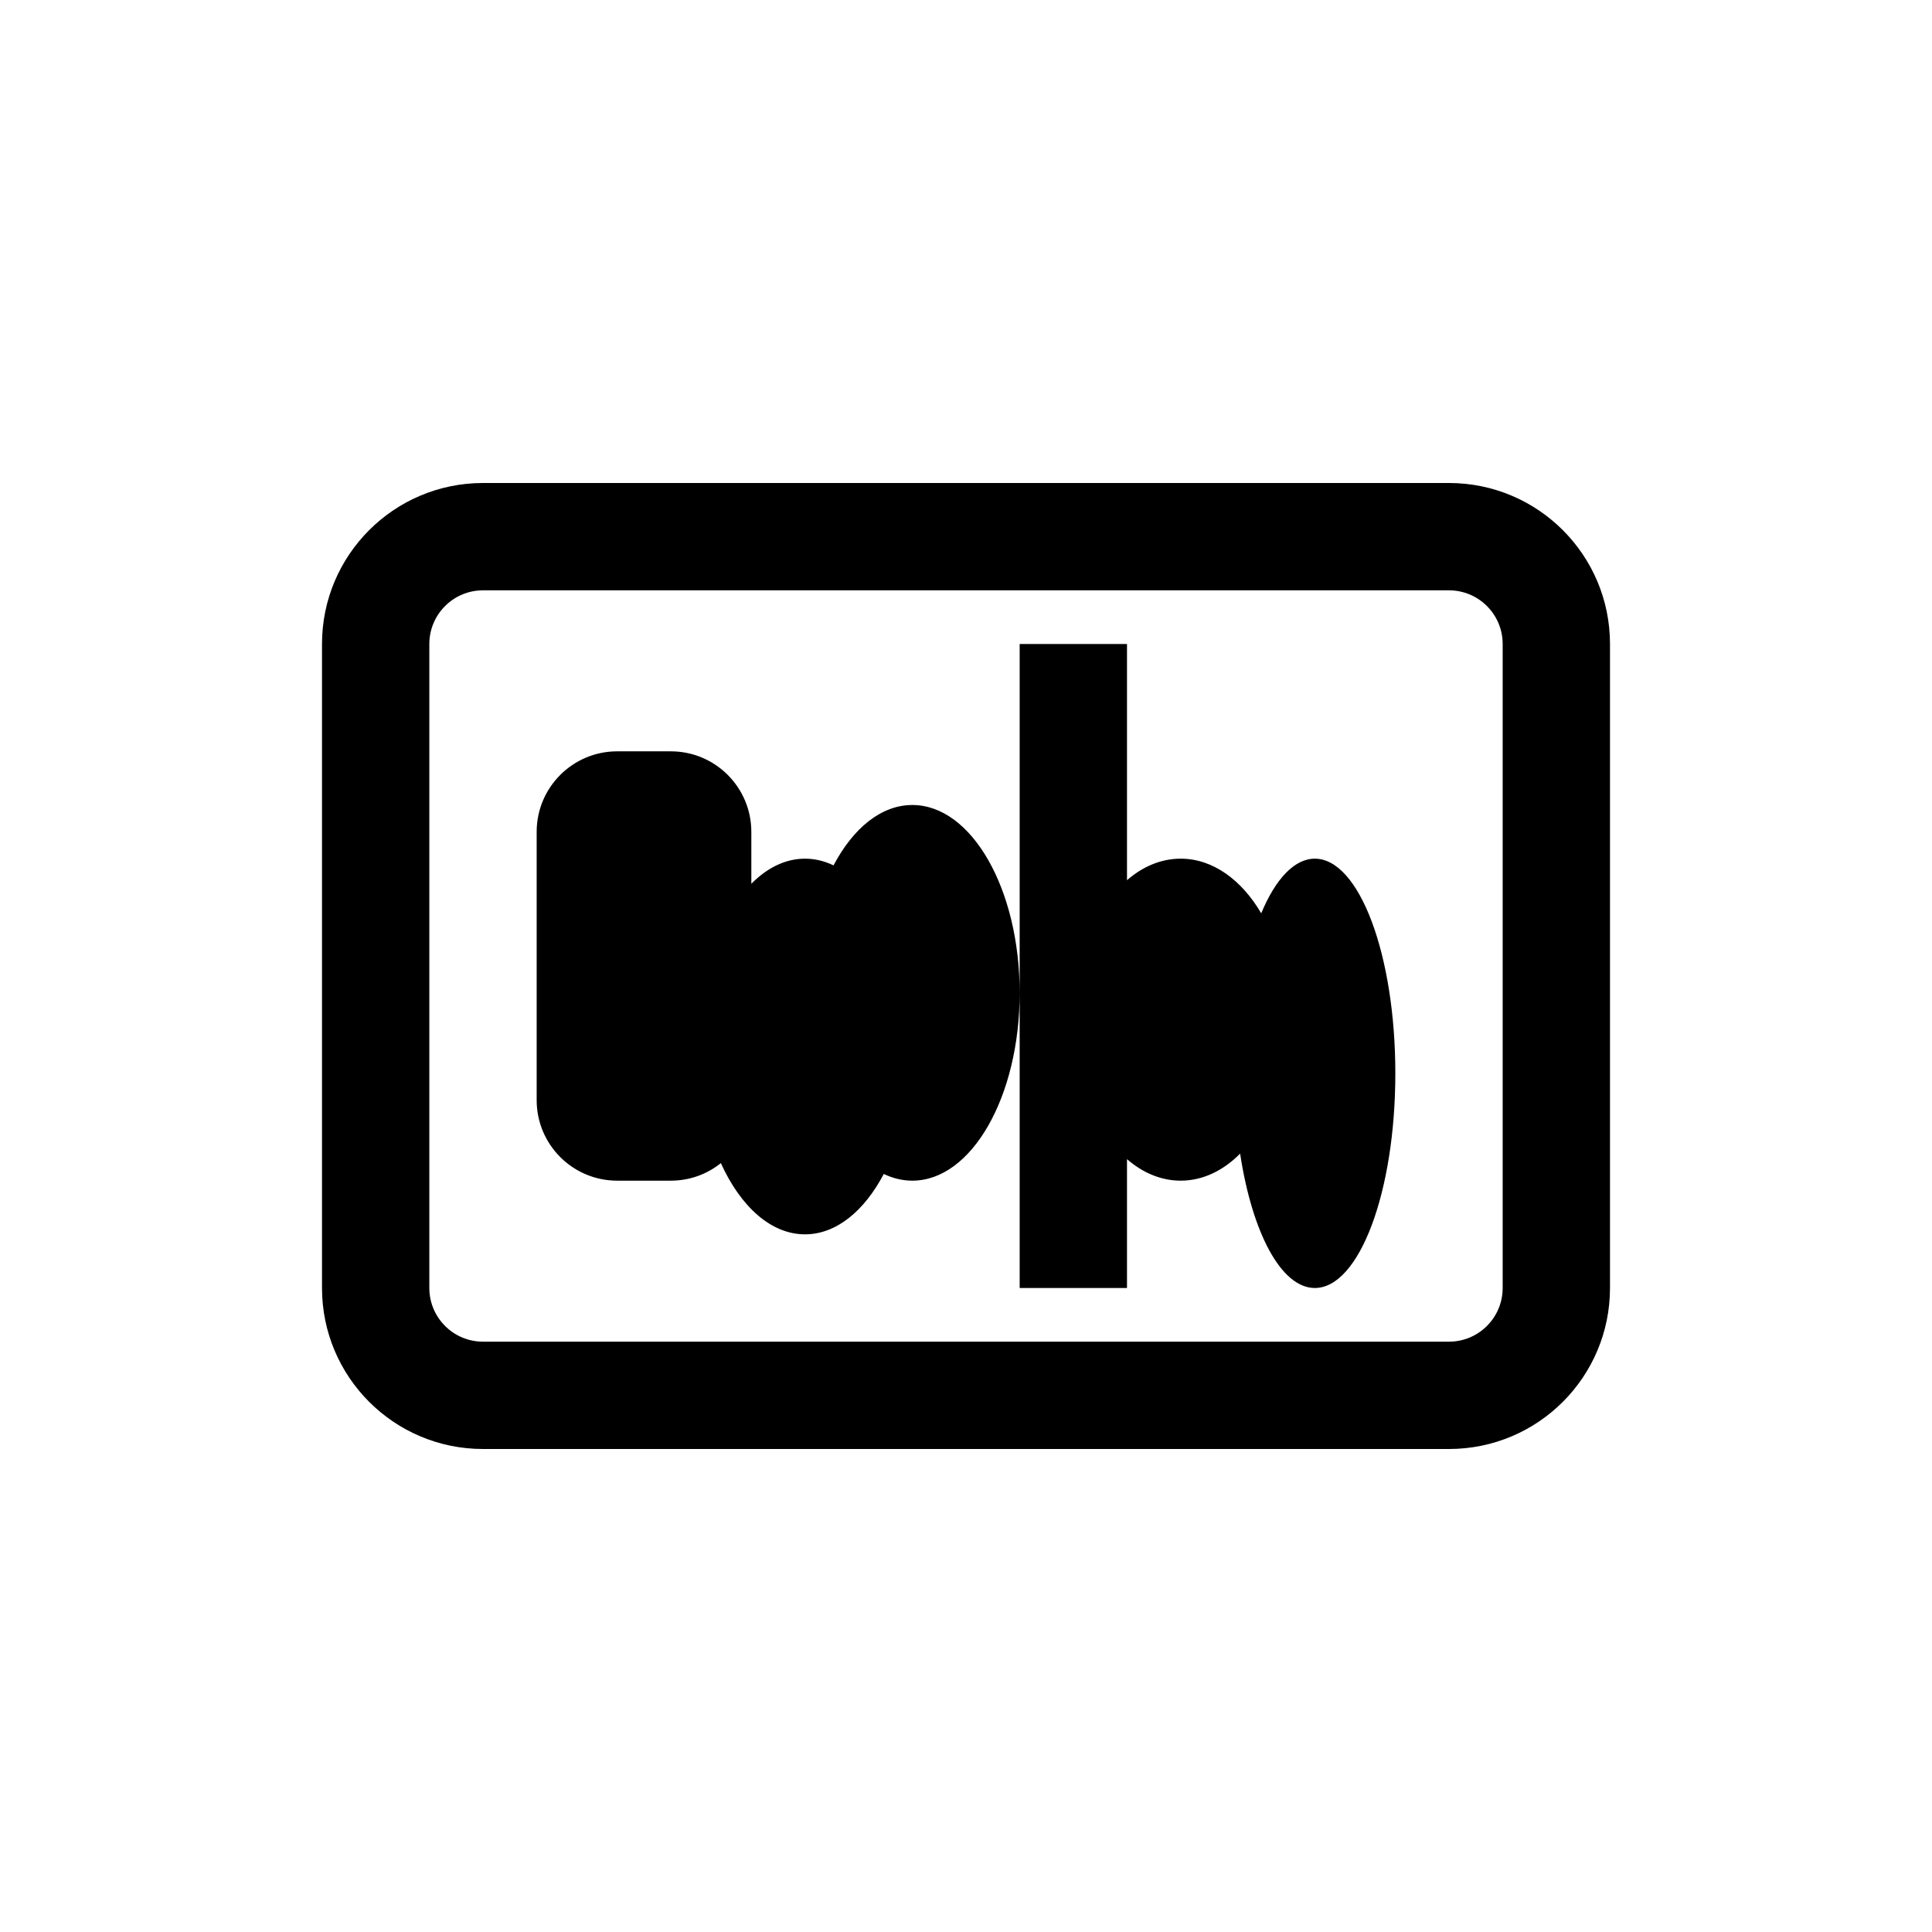
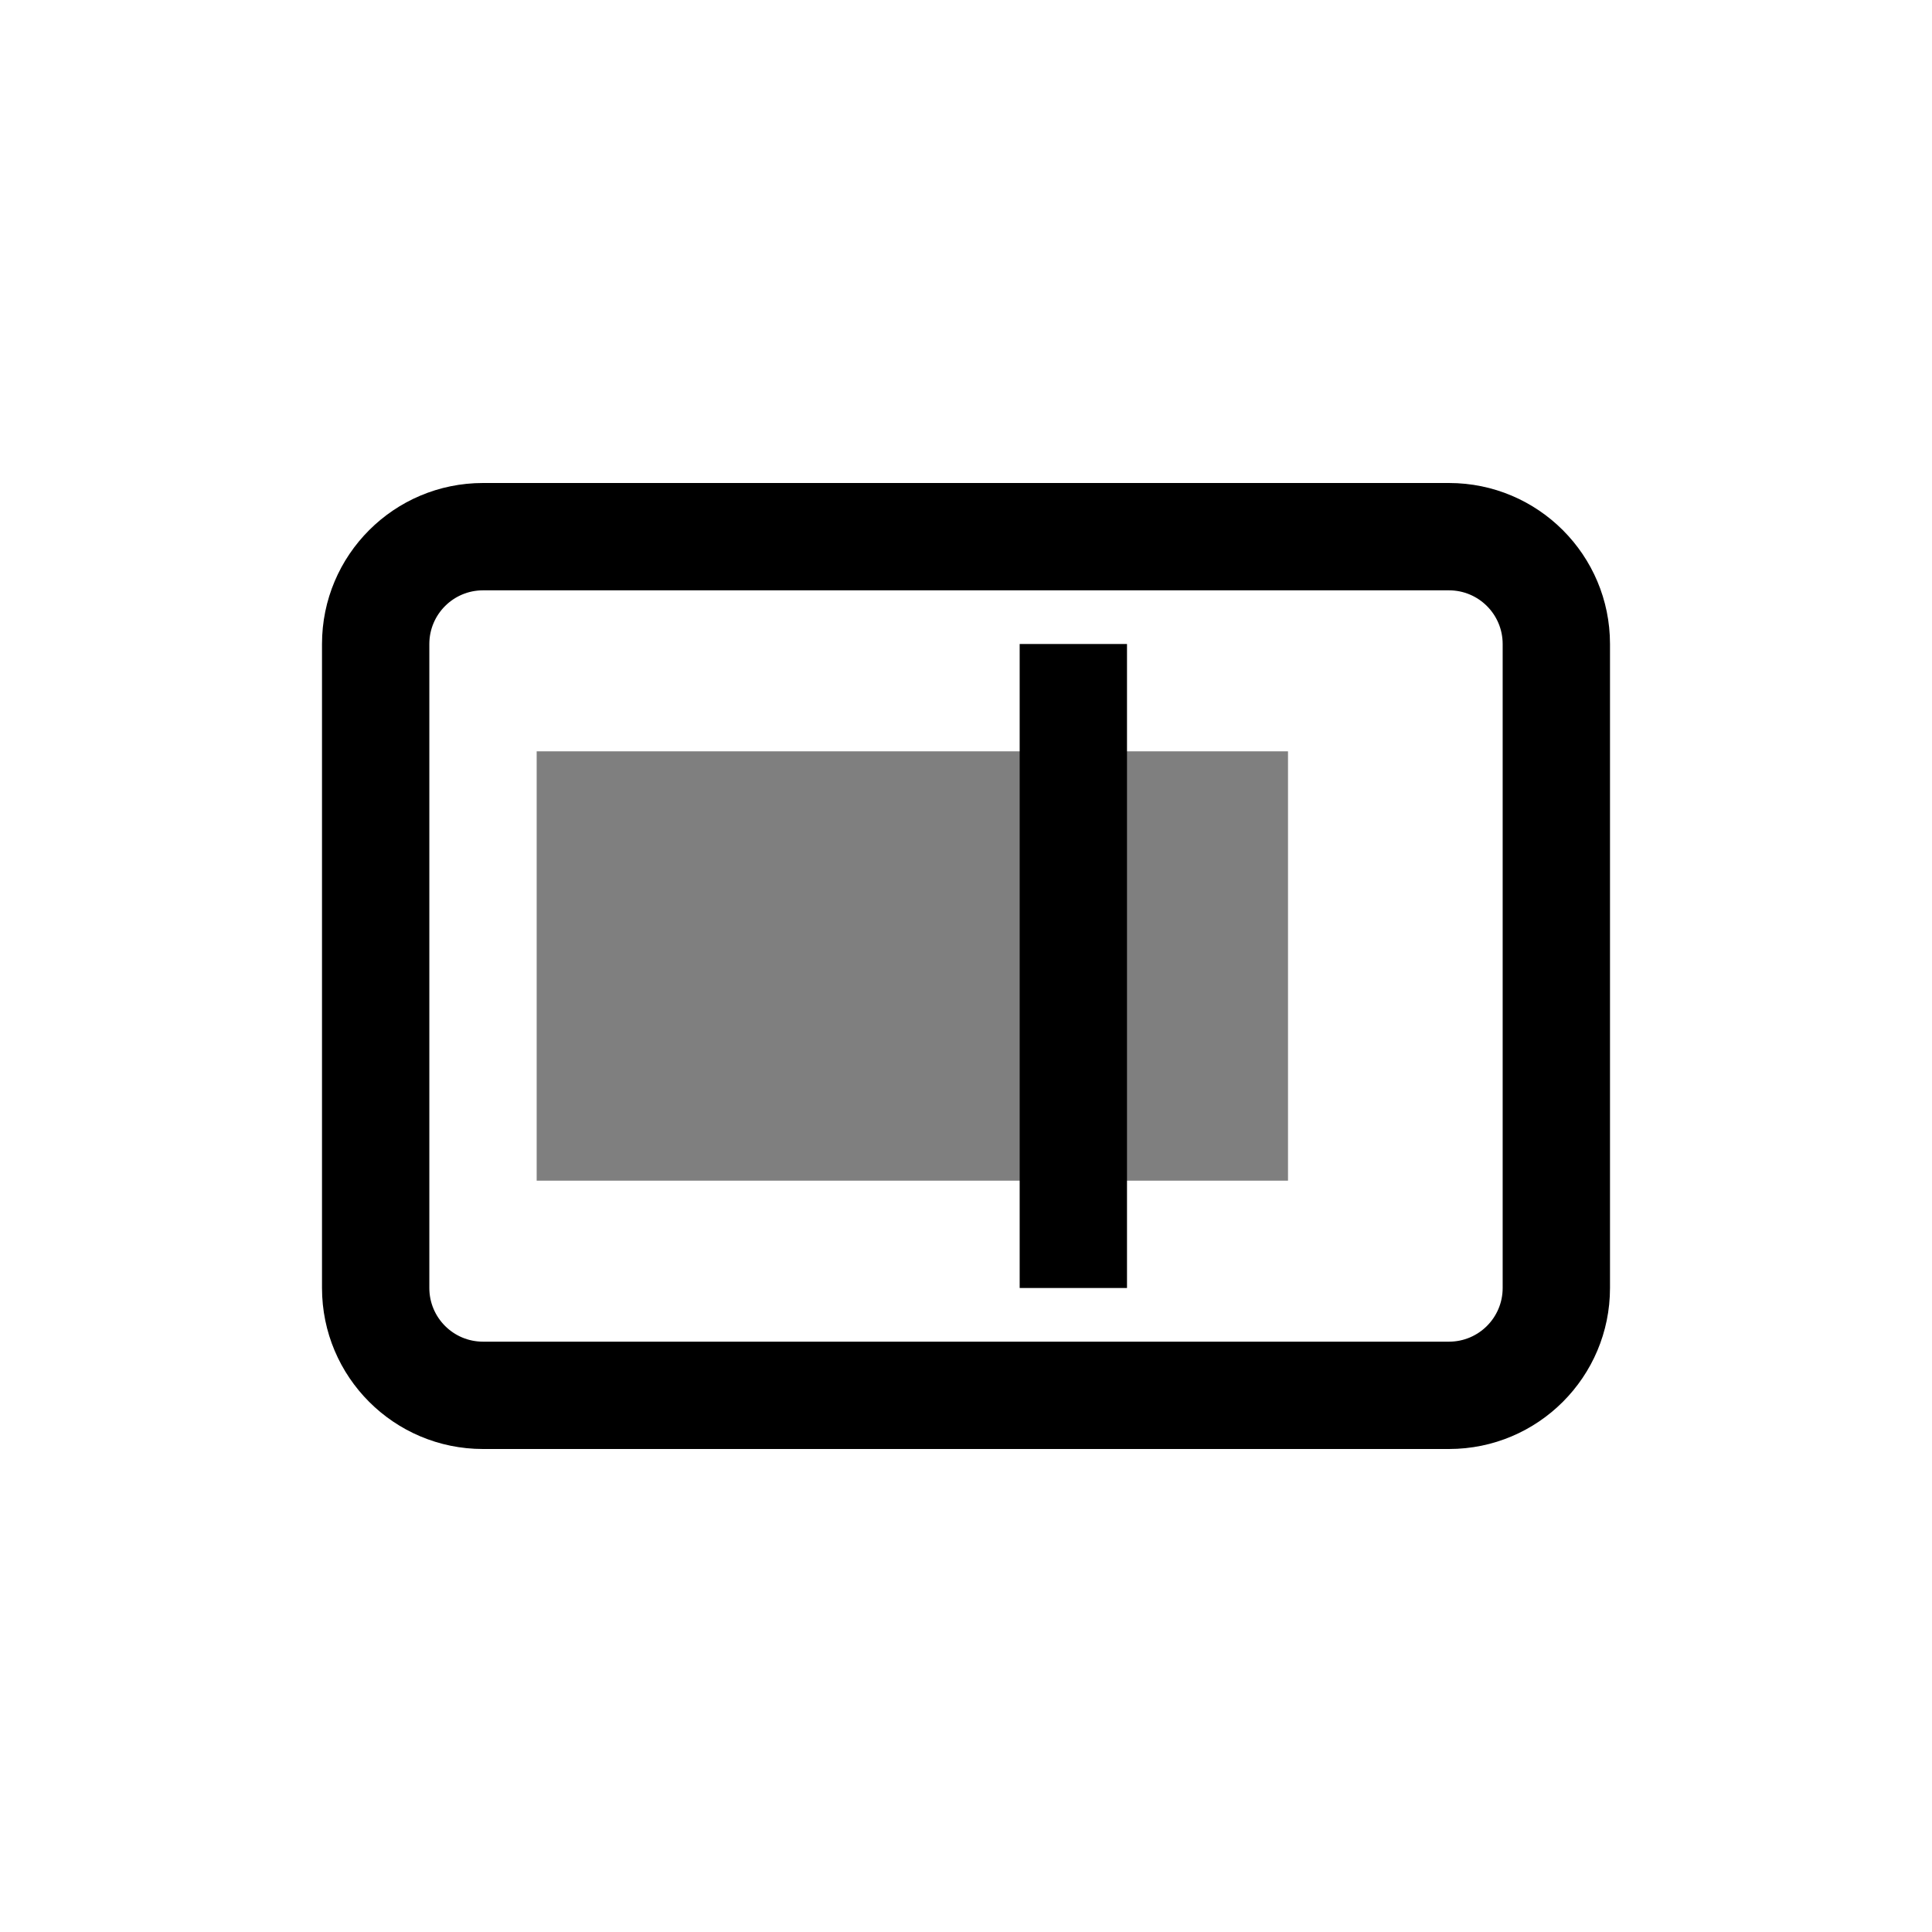
<svg xmlns="http://www.w3.org/2000/svg" viewBox="0 0 36 36" version="1.1">
-   <path fill="currentColor" d="M27,9 C28.657,9 30,10.343 30,12 L30,24 C30,25.657 28.657,27 27,27 L9,27 C7.343,27 6,25.657 6,24 L6,12 C6,10.343 7.343,9 9,9 L27,9 Z M27,11 L9,11 C8.724,11 8.474,11.112 8.293,11.293 C8.112,11.474 8,11.724 8,12 L8,24 C8,24.276 8.112,24.526 8.293,24.707 C8.474,24.888 8.724,25 9,25 L27,25 C27.276,25 27.526,24.888 27.707,24.707 C27.888,24.526 28,24.276 28,24 L28,12 C28,11.724 27.888,11.474 27.707,11.293 C27.526,11.112 27.276,11 27,11 Z M21,12 L21,16.401 C21.294,16.146 21.636,16 22,16 C22.598,16 23.135,16.394 23.501,17.018 C23.765,16.385 24.116,16 24.5,16 C25.328,16 26,17.791 26,20 C26,22.209 25.328,24 24.5,24 C23.87,24 23.331,22.964 23.108,21.496 C22.792,21.815 22.41,22 22,22 C21.636,22 21.294,21.854 21,21.599 L21,24 L19,24 L19,12 L21,12 Z M12.5,14 C13.328,14 14,14.672 14,15.5 L14,16.468 C14.294,16.17 14.636,16 15,16 C15.184,16 15.363,16.044 15.532,16.125 C15.896,15.433 16.419,15 17,15 C18.105,15 19,16.567 19,18.5 C19,20.433 18.105,22 17,22 C16.816,22 16.637,21.956 16.468,21.875 C16.104,22.567 15.581,23 15,23 C14.365,23 13.799,22.482 13.432,21.673 C13.177,21.878 12.853,22 12.5,22 L11.5,22 C10.672,22 10,21.328 10,20.5 L10,15.5 C10,14.672 10.672,14 11.5,14 L12.5,14 Z" />
+   <path fill="currentColor" d="M27,9 C28.657,9 30,10.343 30,12 L30,24 C30,25.657 28.657,27 27,27 L9,27 C7.343,27 6,25.657 6,24 L6,12 C6,10.343 7.343,9 9,9 L27,9 Z M27,11 L9,11 C8.724,11 8.474,11.112 8.293,11.293 C8.112,11.474 8,11.724 8,12 L8,24 C8,24.276 8.112,24.526 8.293,24.707 C8.474,24.888 8.724,25 9,25 L27,25 C27.276,25 27.526,24.888 27.707,24.707 C27.888,24.526 28,24.276 28,24 L28,12 C28,11.724 27.888,11.474 27.707,11.293 C27.526,11.112 27.276,11 27,11 Z M21,12 L21,24 L19,24 L19,12 L21,12 Z" />
+   <rect fill="currentColor" opacity="0.5" x="10" y="14" width="14" height="8" />
</svg>
